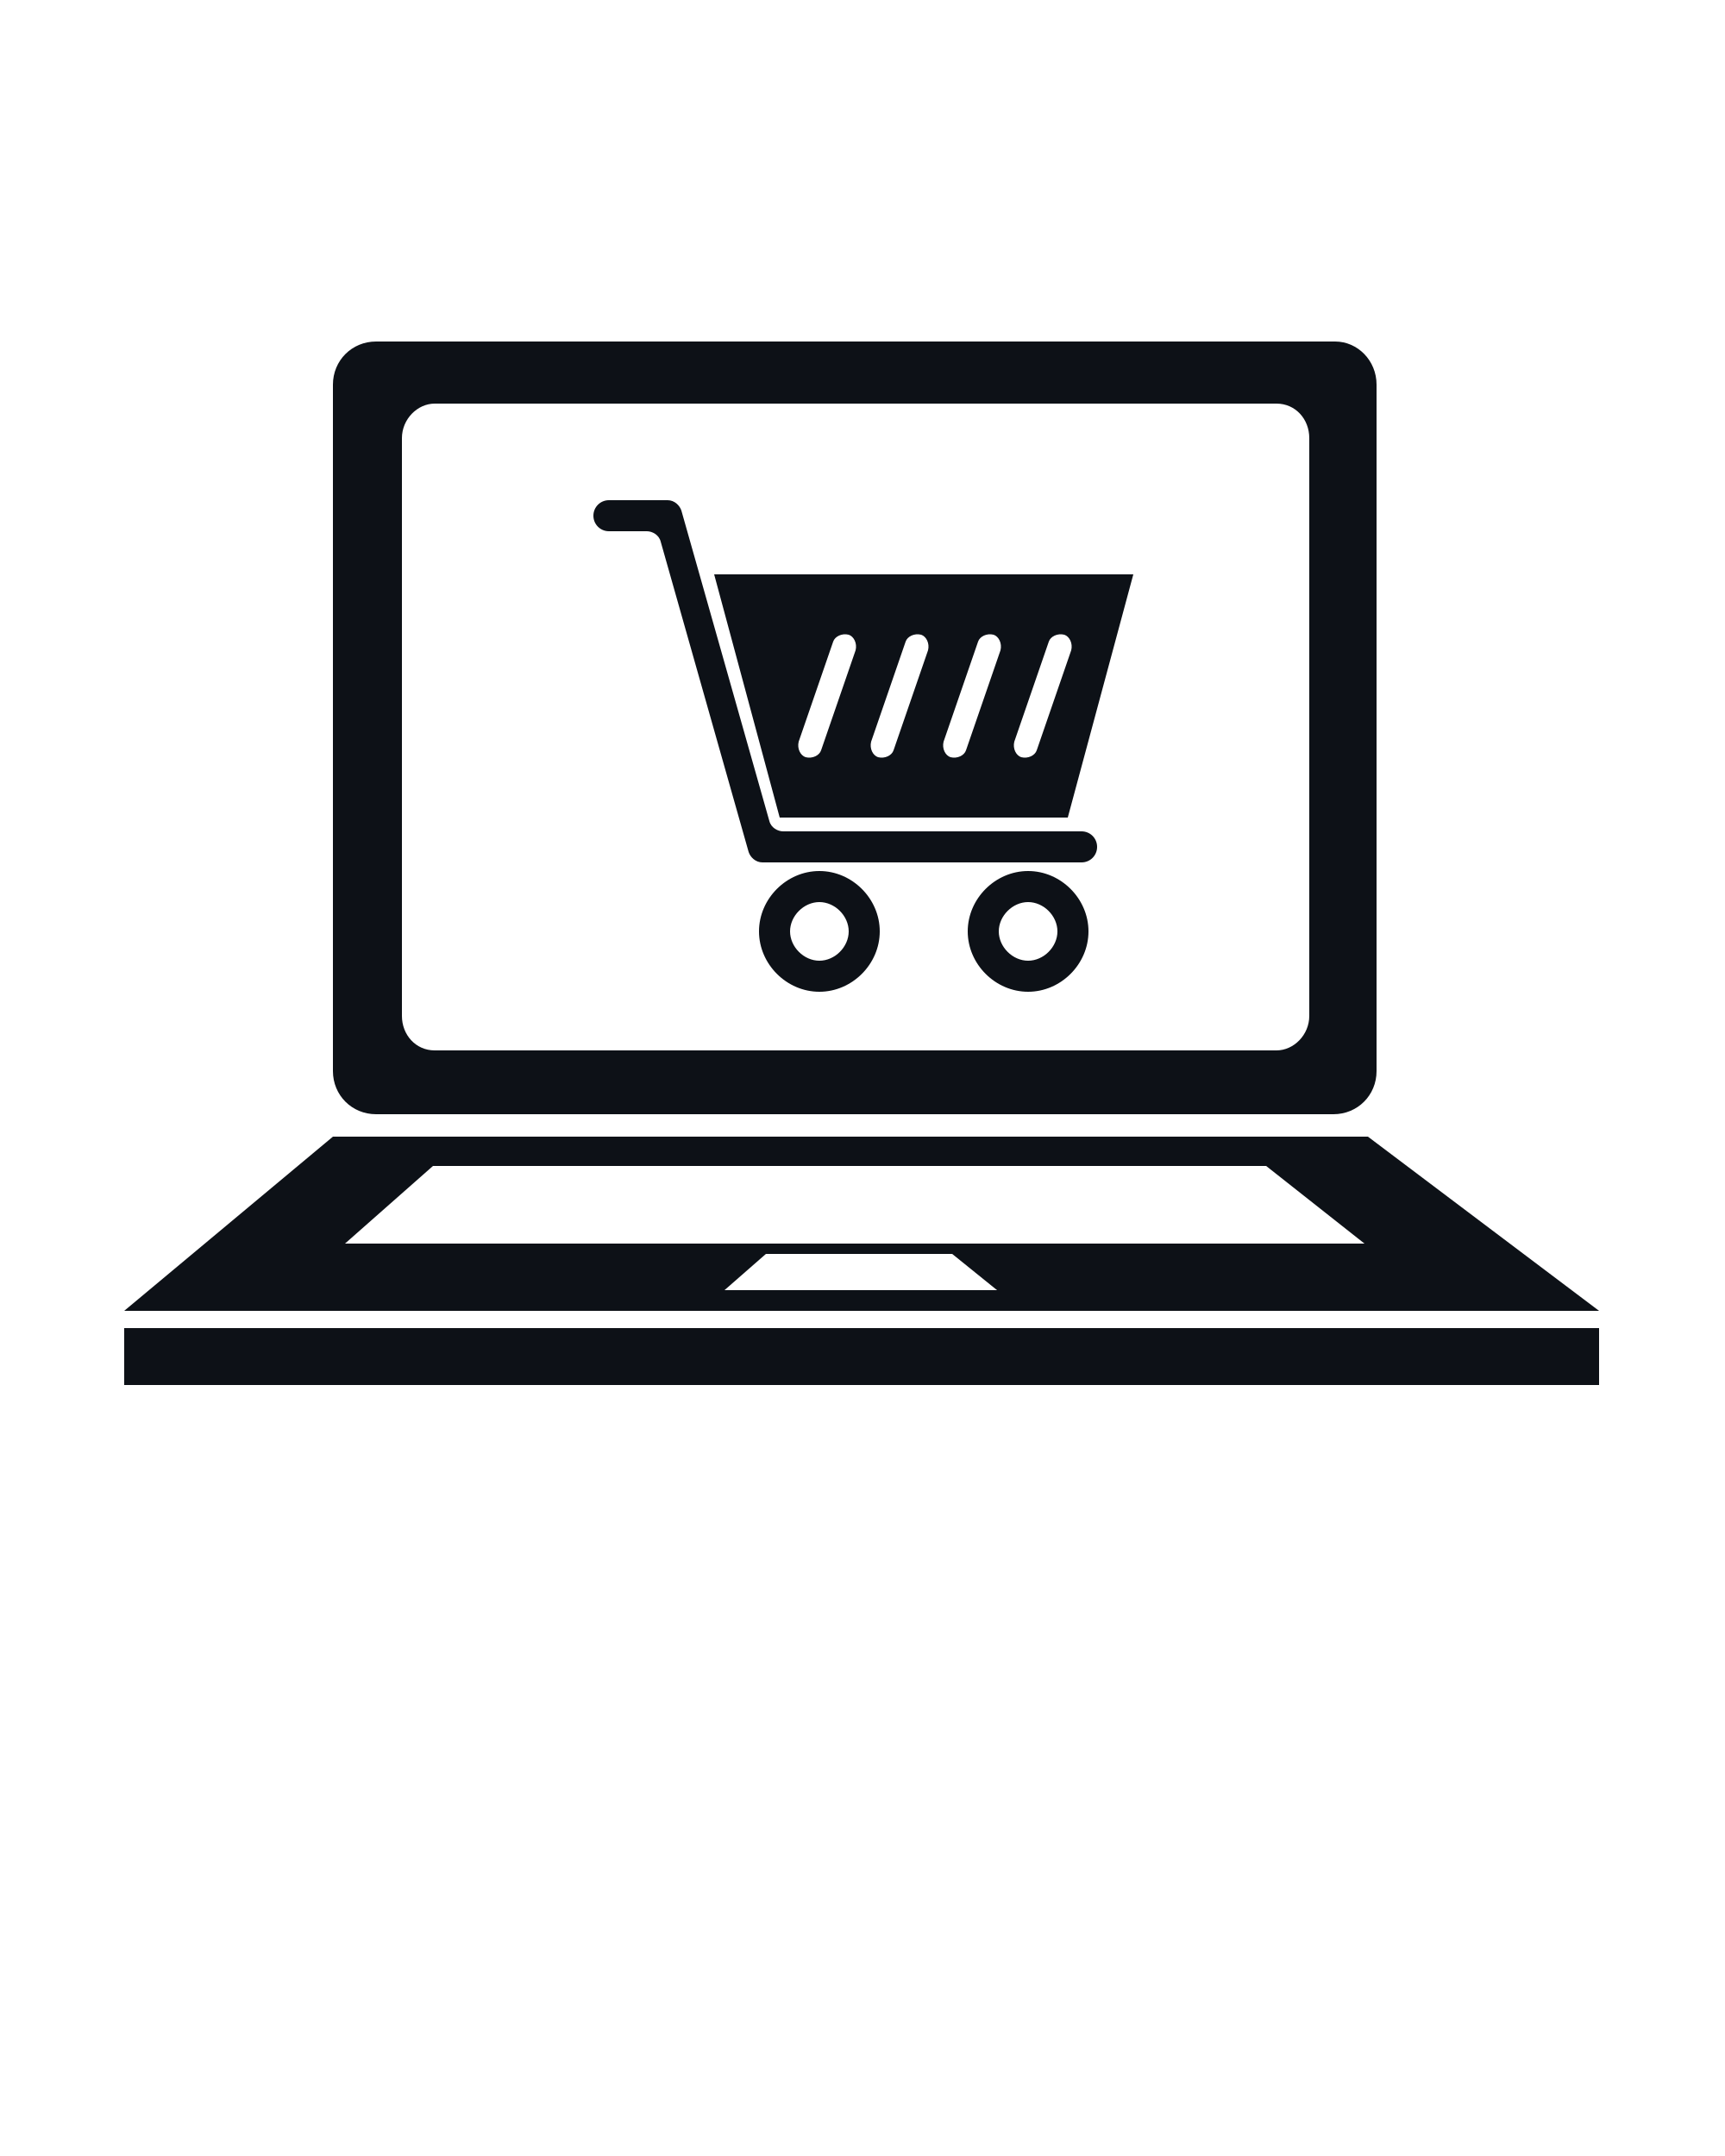
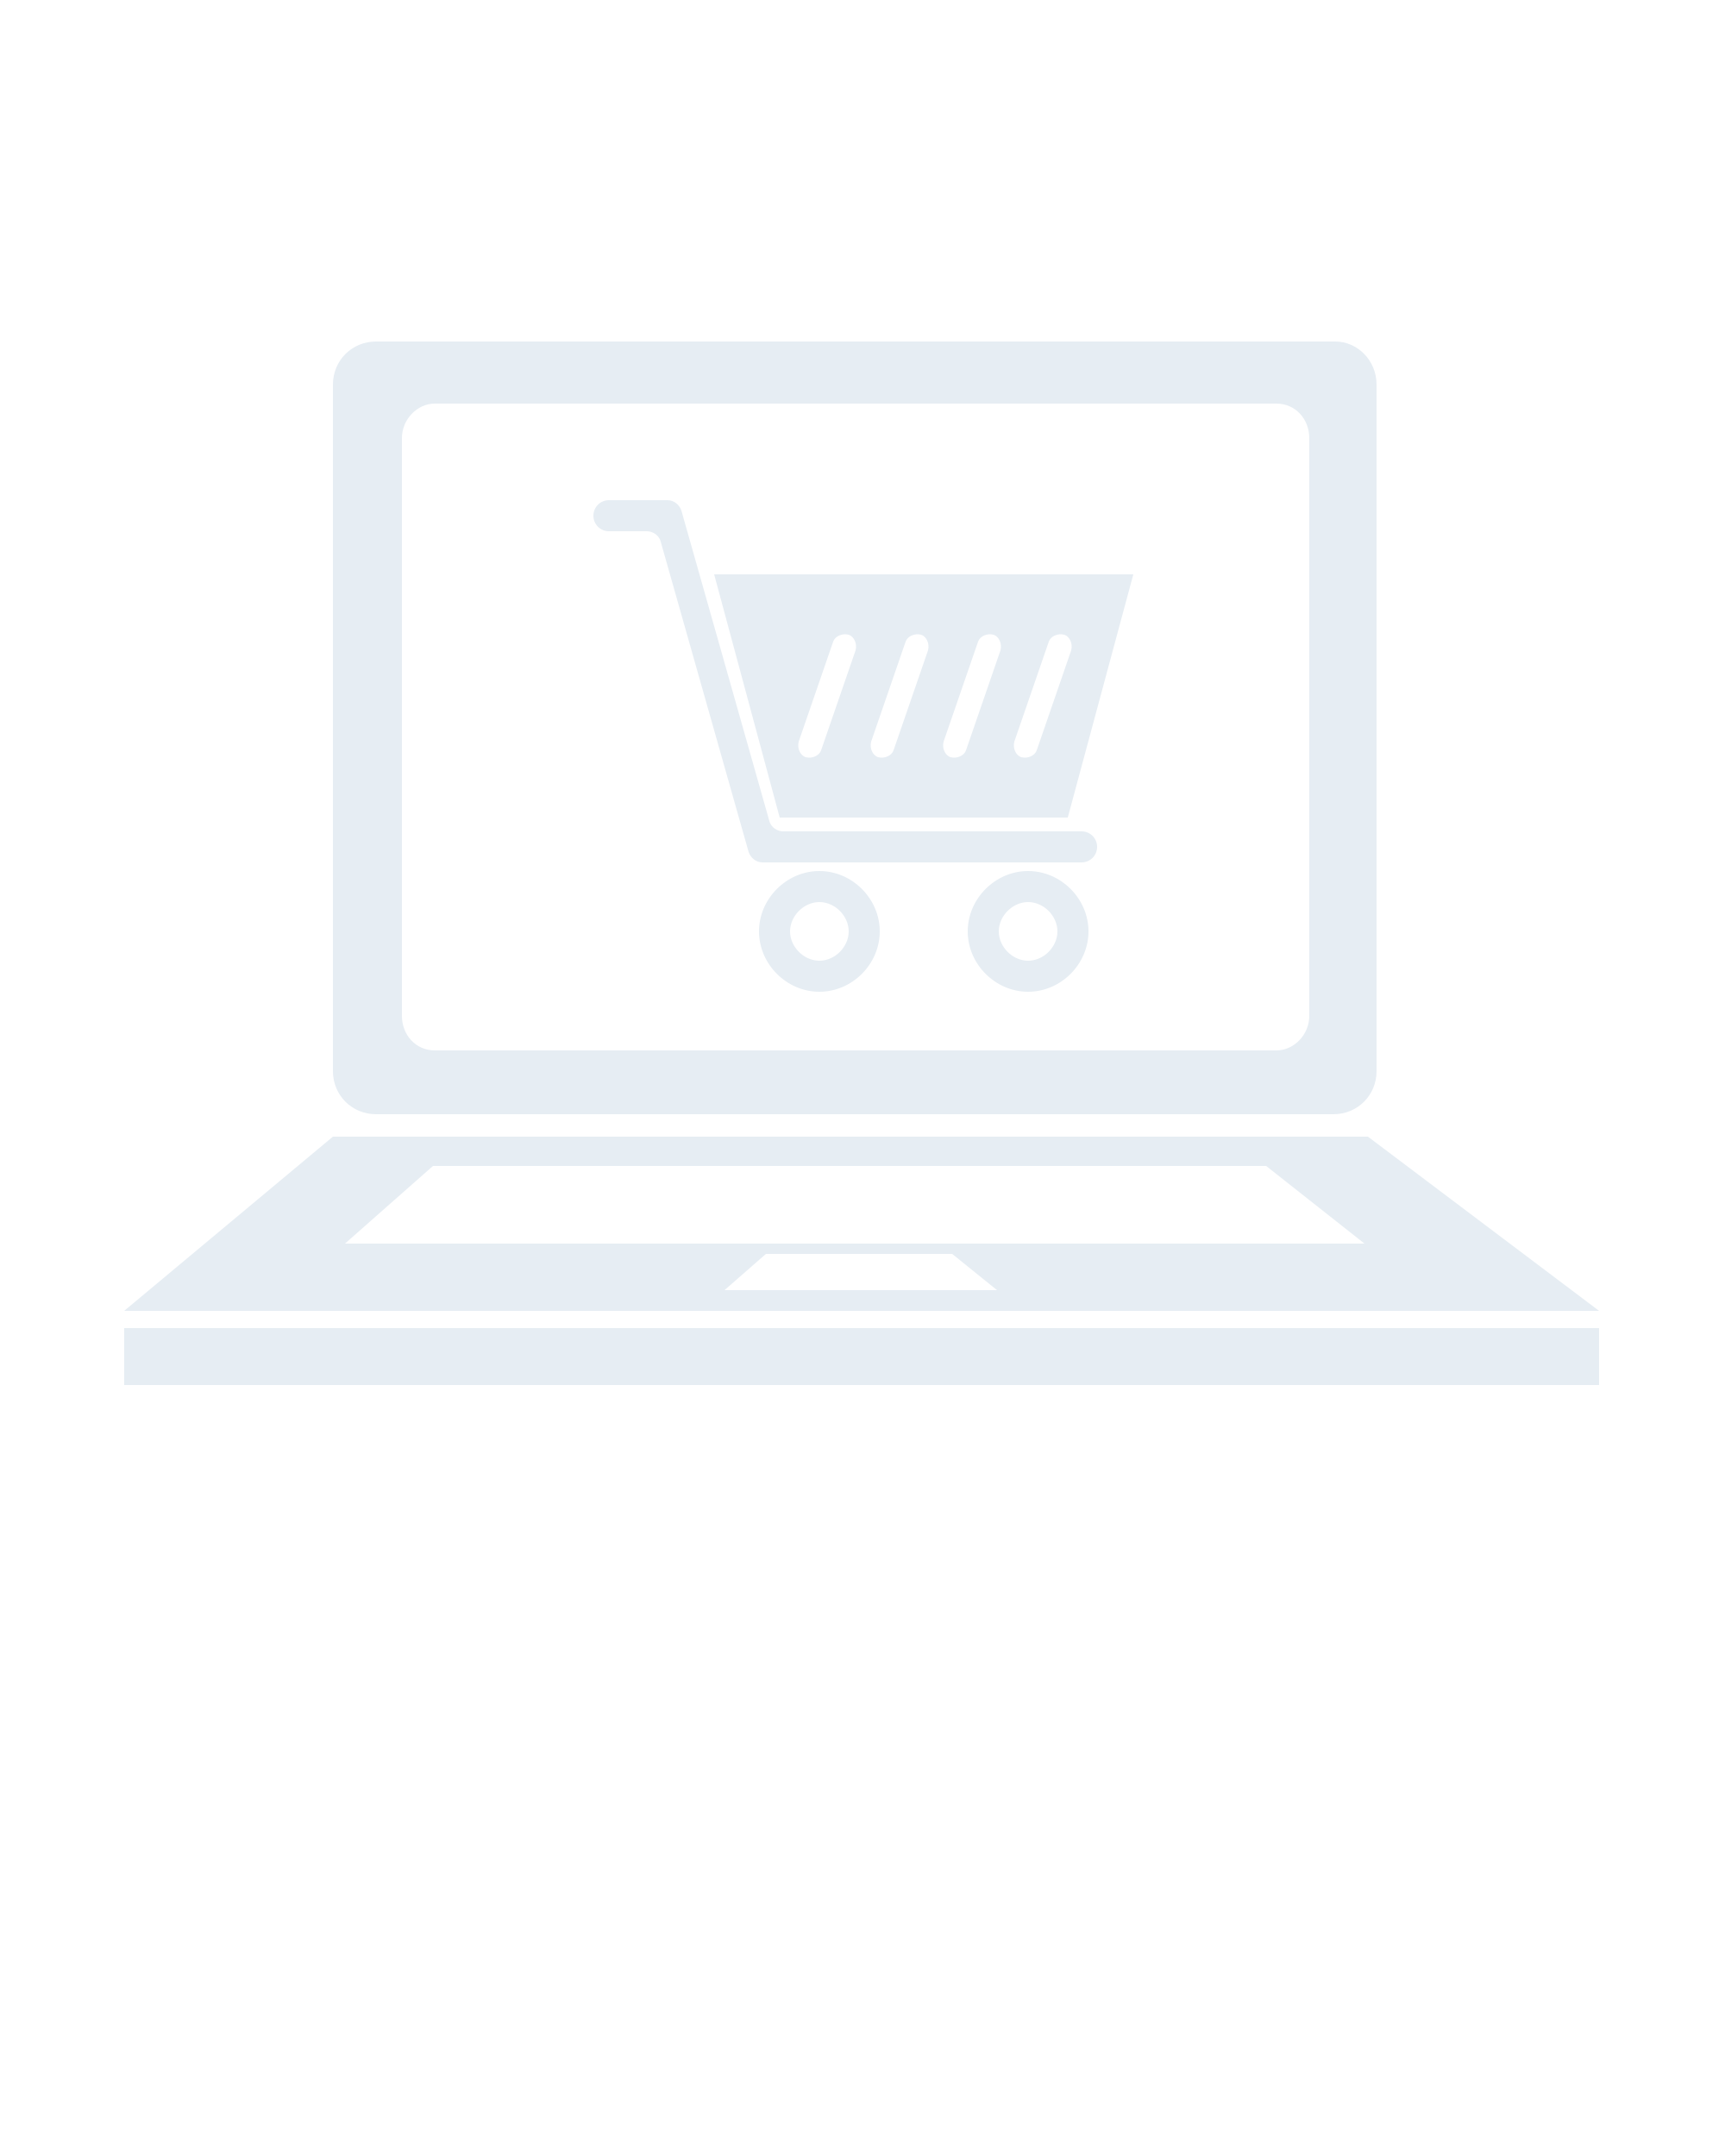
- <svg xmlns="http://www.w3.org/2000/svg" fill="#0d1117" version="1.1" x="0px" y="0px" viewBox="0 0 100 125" enable-background="new 0 0 100 100" xml:space="preserve">
+ <svg xmlns="http://www.w3.org/2000/svg" fill="#e6edf3" version="1.1" x="0px" y="0px" viewBox="0 0 100 125" enable-background="new 0 0 100 100" xml:space="preserve">
  <g>
    <g>
      <g>
        <path d="M77.4,19.8H21.8c-1.4,0-2.5,1.1-2.5,2.5v39.8c0,1.4,1.1,2.5,2.5,2.5h55.5c1.4,0,2.5-1.1,2.5-2.5V22.3     C79.8,20.9,78.7,19.8,77.4,19.8z M75.9,58.9c0,1.1-0.9,2-1.9,2H25.2c-1.1,0-1.9-0.9-1.9-2V25.4c0-1.1,0.9-2,1.9-2H74     c1.1,0,1.9,0.9,1.9,2V58.9z" />
      </g>
      <g>
        <rect x="7.2" y="77" width="85.5" height="3.3" />
      </g>
      <g>
        <path d="M79.3,65.9h-60L7.2,76h85.5L79.3,65.9z M42,74.8l2.4-2.1h10.8l2.6,2.1H42z M20,72.1l5.1-4.5h48.3l5.7,4.5H20z" />
      </g>
    </g>
    <g>
      <g>
        <g>
          <path d="M63.6,49.1L63.6,49.1c0,0.5-0.4,0.9-0.9,0.9H44.2c-0.4,0-0.7-0.3-0.8-0.6l-5.1-18c-0.1-0.4-0.5-0.6-0.8-0.6h-2.2      c-0.5,0-0.9-0.4-0.9-0.9v0c0-0.5,0.4-0.9,0.9-0.9h3.4c0.4,0,0.7,0.3,0.8,0.6l5.1,18c0.1,0.4,0.5,0.6,0.8,0.6h17.3      C63.2,48.2,63.6,48.6,63.6,49.1z" />
        </g>
      </g>
      <g>
        <g>
          <line x1="39.3" y1="29" x2="39.3" y2="29" />
        </g>
      </g>
      <g>
        <g>
          <path d="M47.5,57.5c-1.9,0-3.5-1.6-3.5-3.5c0-1.9,1.6-3.5,3.5-3.5c1.9,0,3.5,1.6,3.5,3.5C51,55.9,49.4,57.5,47.5,57.5z       M47.5,52.3c-0.9,0-1.7,0.8-1.7,1.7c0,0.9,0.8,1.7,1.7,1.7c0.9,0,1.7-0.8,1.7-1.7C49.2,53.1,48.4,52.3,47.5,52.3z" />
        </g>
      </g>
      <g>
        <g>
          <path d="M59.6,57.5c-1.9,0-3.5-1.6-3.5-3.5c0-1.9,1.6-3.5,3.5-3.5c1.9,0,3.5,1.6,3.5,3.5C63.1,55.9,61.5,57.5,59.6,57.5z       M59.6,52.3c-0.9,0-1.7,0.8-1.7,1.7c0,0.9,0.8,1.7,1.7,1.7c0.9,0,1.7-0.8,1.7-1.7C61.3,53.1,60.5,52.3,59.6,52.3z" />
        </g>
      </g>
      <g>
        <path d="M54.3,33.3h-1.6H41.4l3.8,14.1h16.7l3.8-14.1H54.3z M49.6,37.7l-2,5.8c-0.1,0.3-0.5,0.5-0.9,0.4     c-0.3-0.1-0.5-0.5-0.4-0.9l2-5.8c0.1-0.3,0.5-0.5,0.9-0.4C49.5,36.9,49.7,37.3,49.6,37.7z M53.8,37.7l-2,5.8     c-0.1,0.3-0.5,0.5-0.9,0.4h0c-0.3-0.1-0.5-0.5-0.4-0.9l2-5.8c0.1-0.3,0.5-0.5,0.9-0.4C53.7,36.9,53.9,37.3,53.8,37.7z M58,37.7     l-2,5.8c-0.1,0.3-0.5,0.5-0.9,0.4h0c-0.3-0.1-0.5-0.5-0.4-0.9l2-5.8c0.1-0.3,0.5-0.5,0.9-0.4C57.9,36.9,58.1,37.3,58,37.7z      M60.1,43.5c-0.1,0.3-0.5,0.5-0.9,0.4c-0.3-0.1-0.5-0.5-0.4-0.9l2-5.8c0.1-0.3,0.5-0.5,0.9-0.4c0.3,0.1,0.5,0.5,0.4,0.9     L60.1,43.5z" />
      </g>
    </g>
  </g>
  <text x="0" y="115" fill="#e6edf3" font-size="5px" font-weight="bold" font-family="'Helvetica Neue', Helvetica, Arial-Unicode, Arial, Sans-serif" />
  <text x="0" y="120" fill="#0d1117" font-size="5px" font-weight="bold" font-family="'Helvetica Neue', Helvetica, Arial-Unicode, Arial, Sans-serif" />
</svg>
